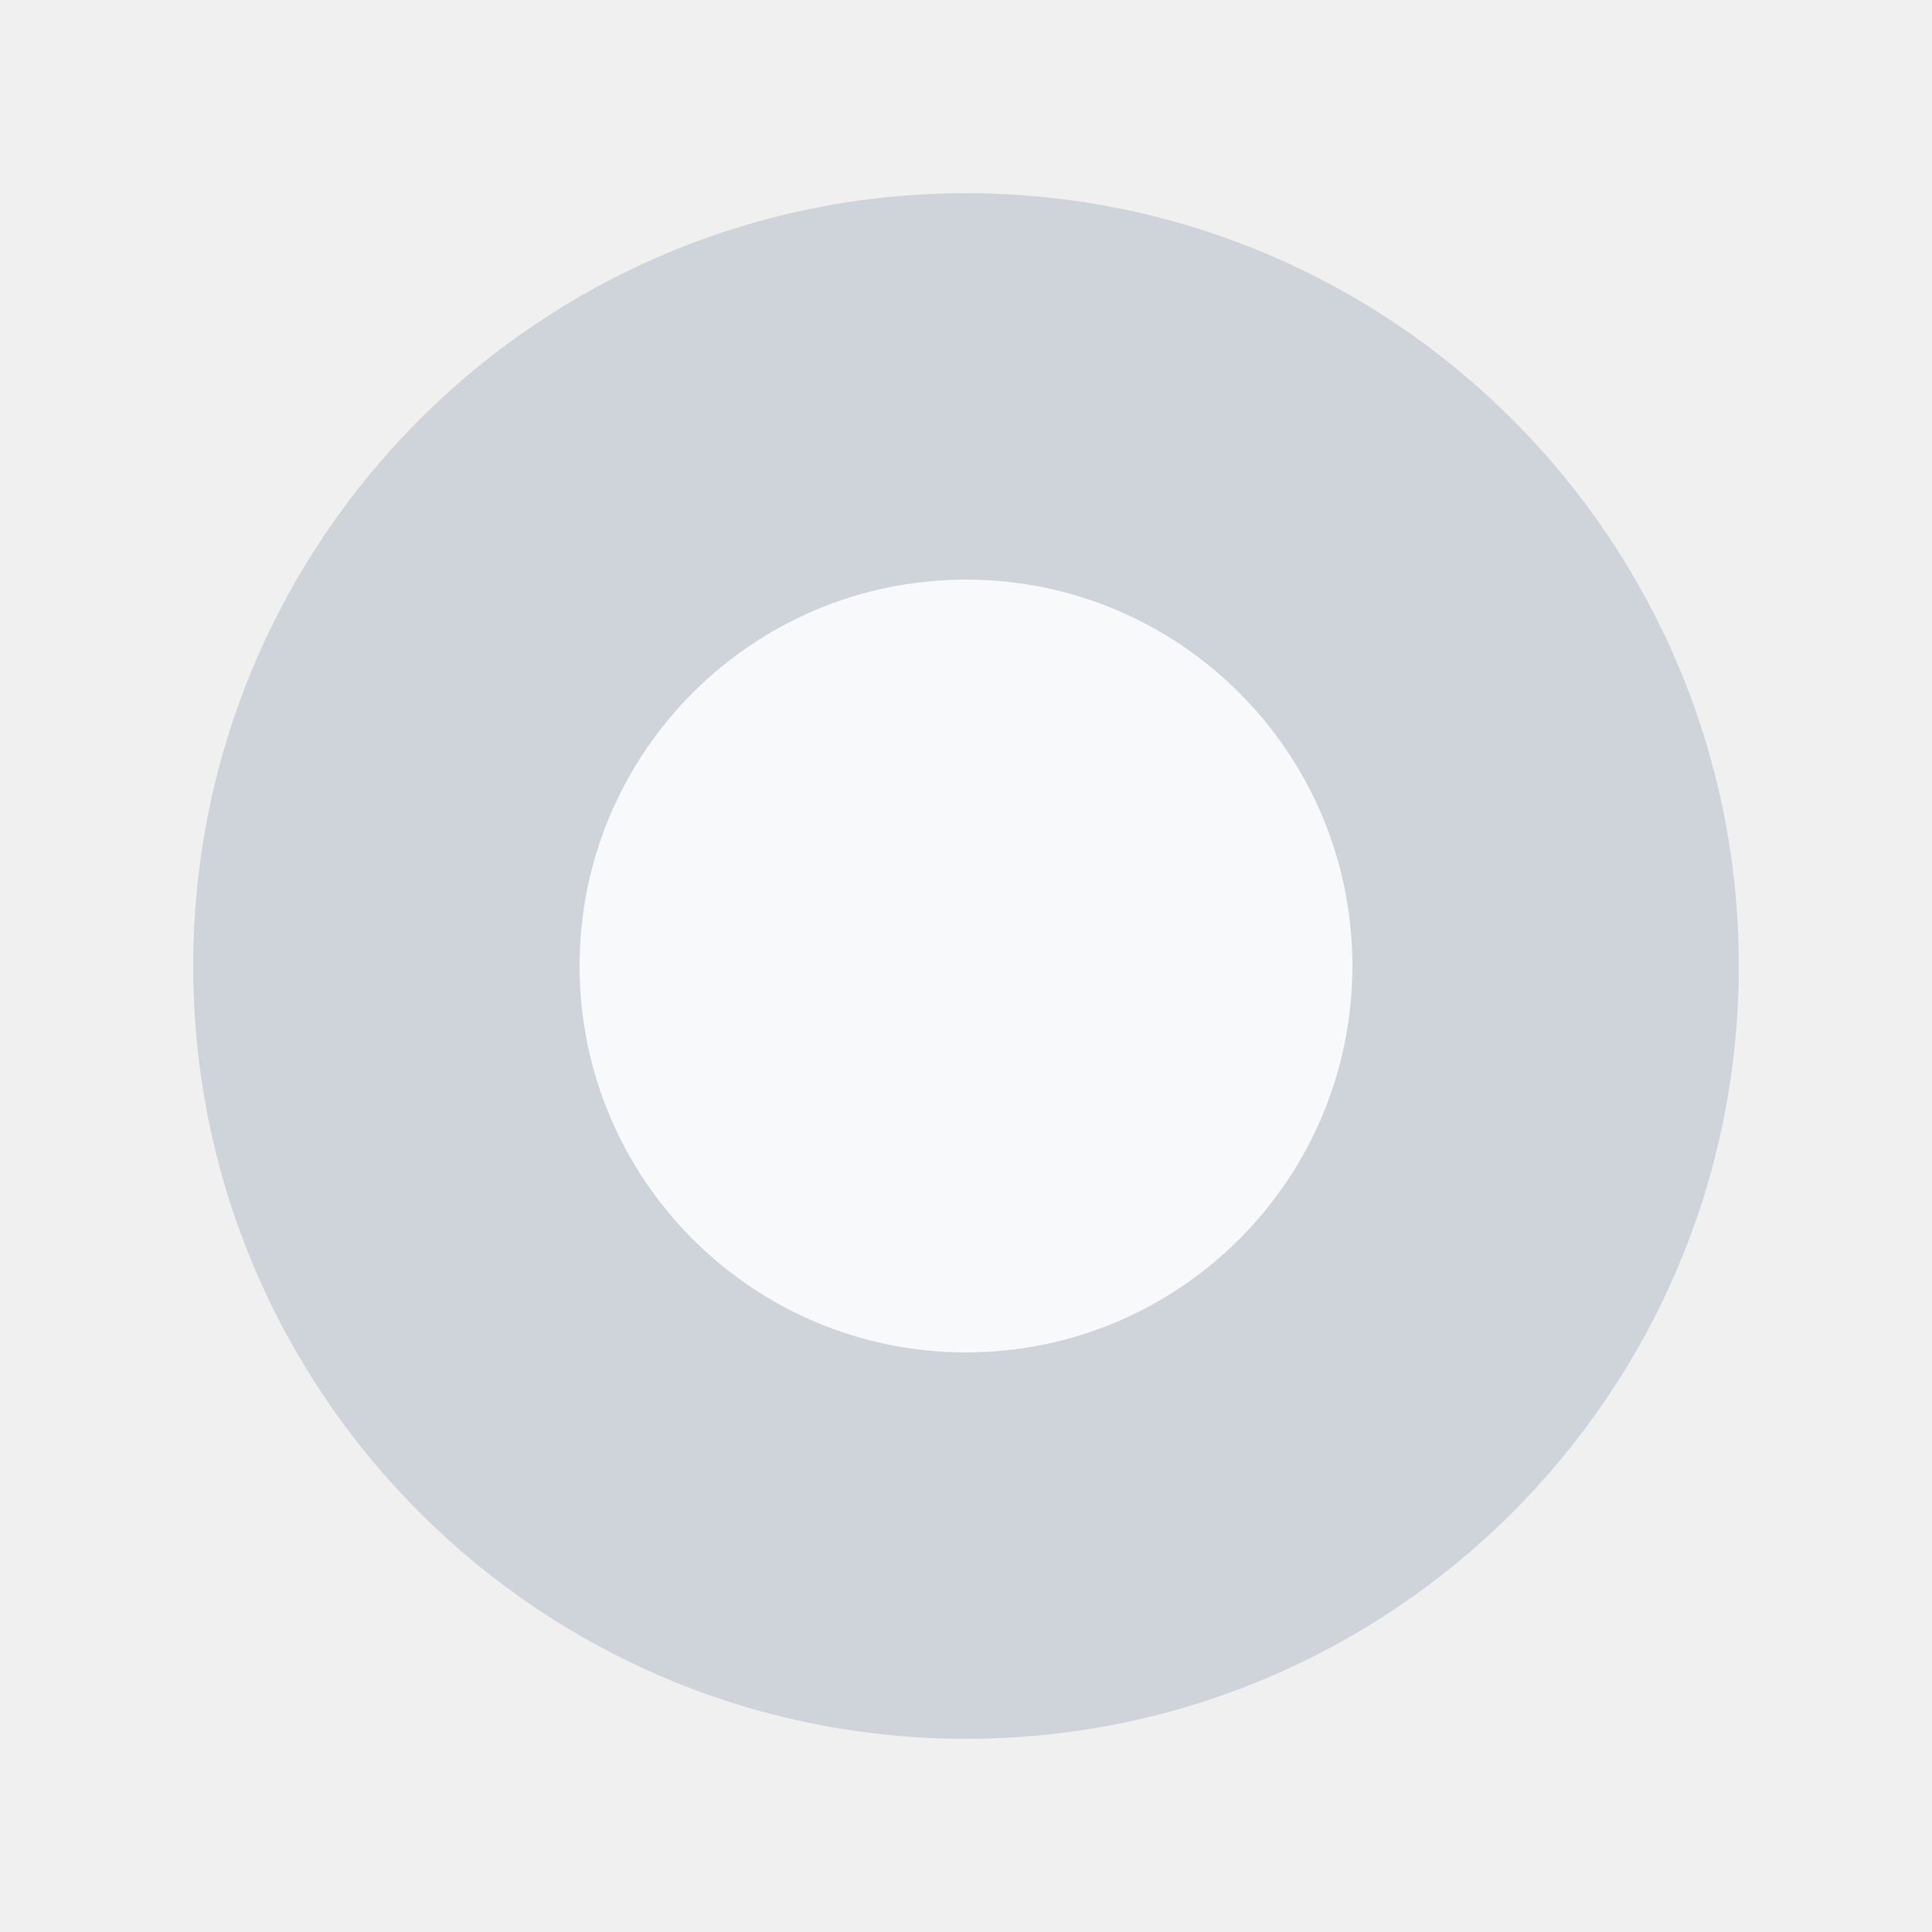
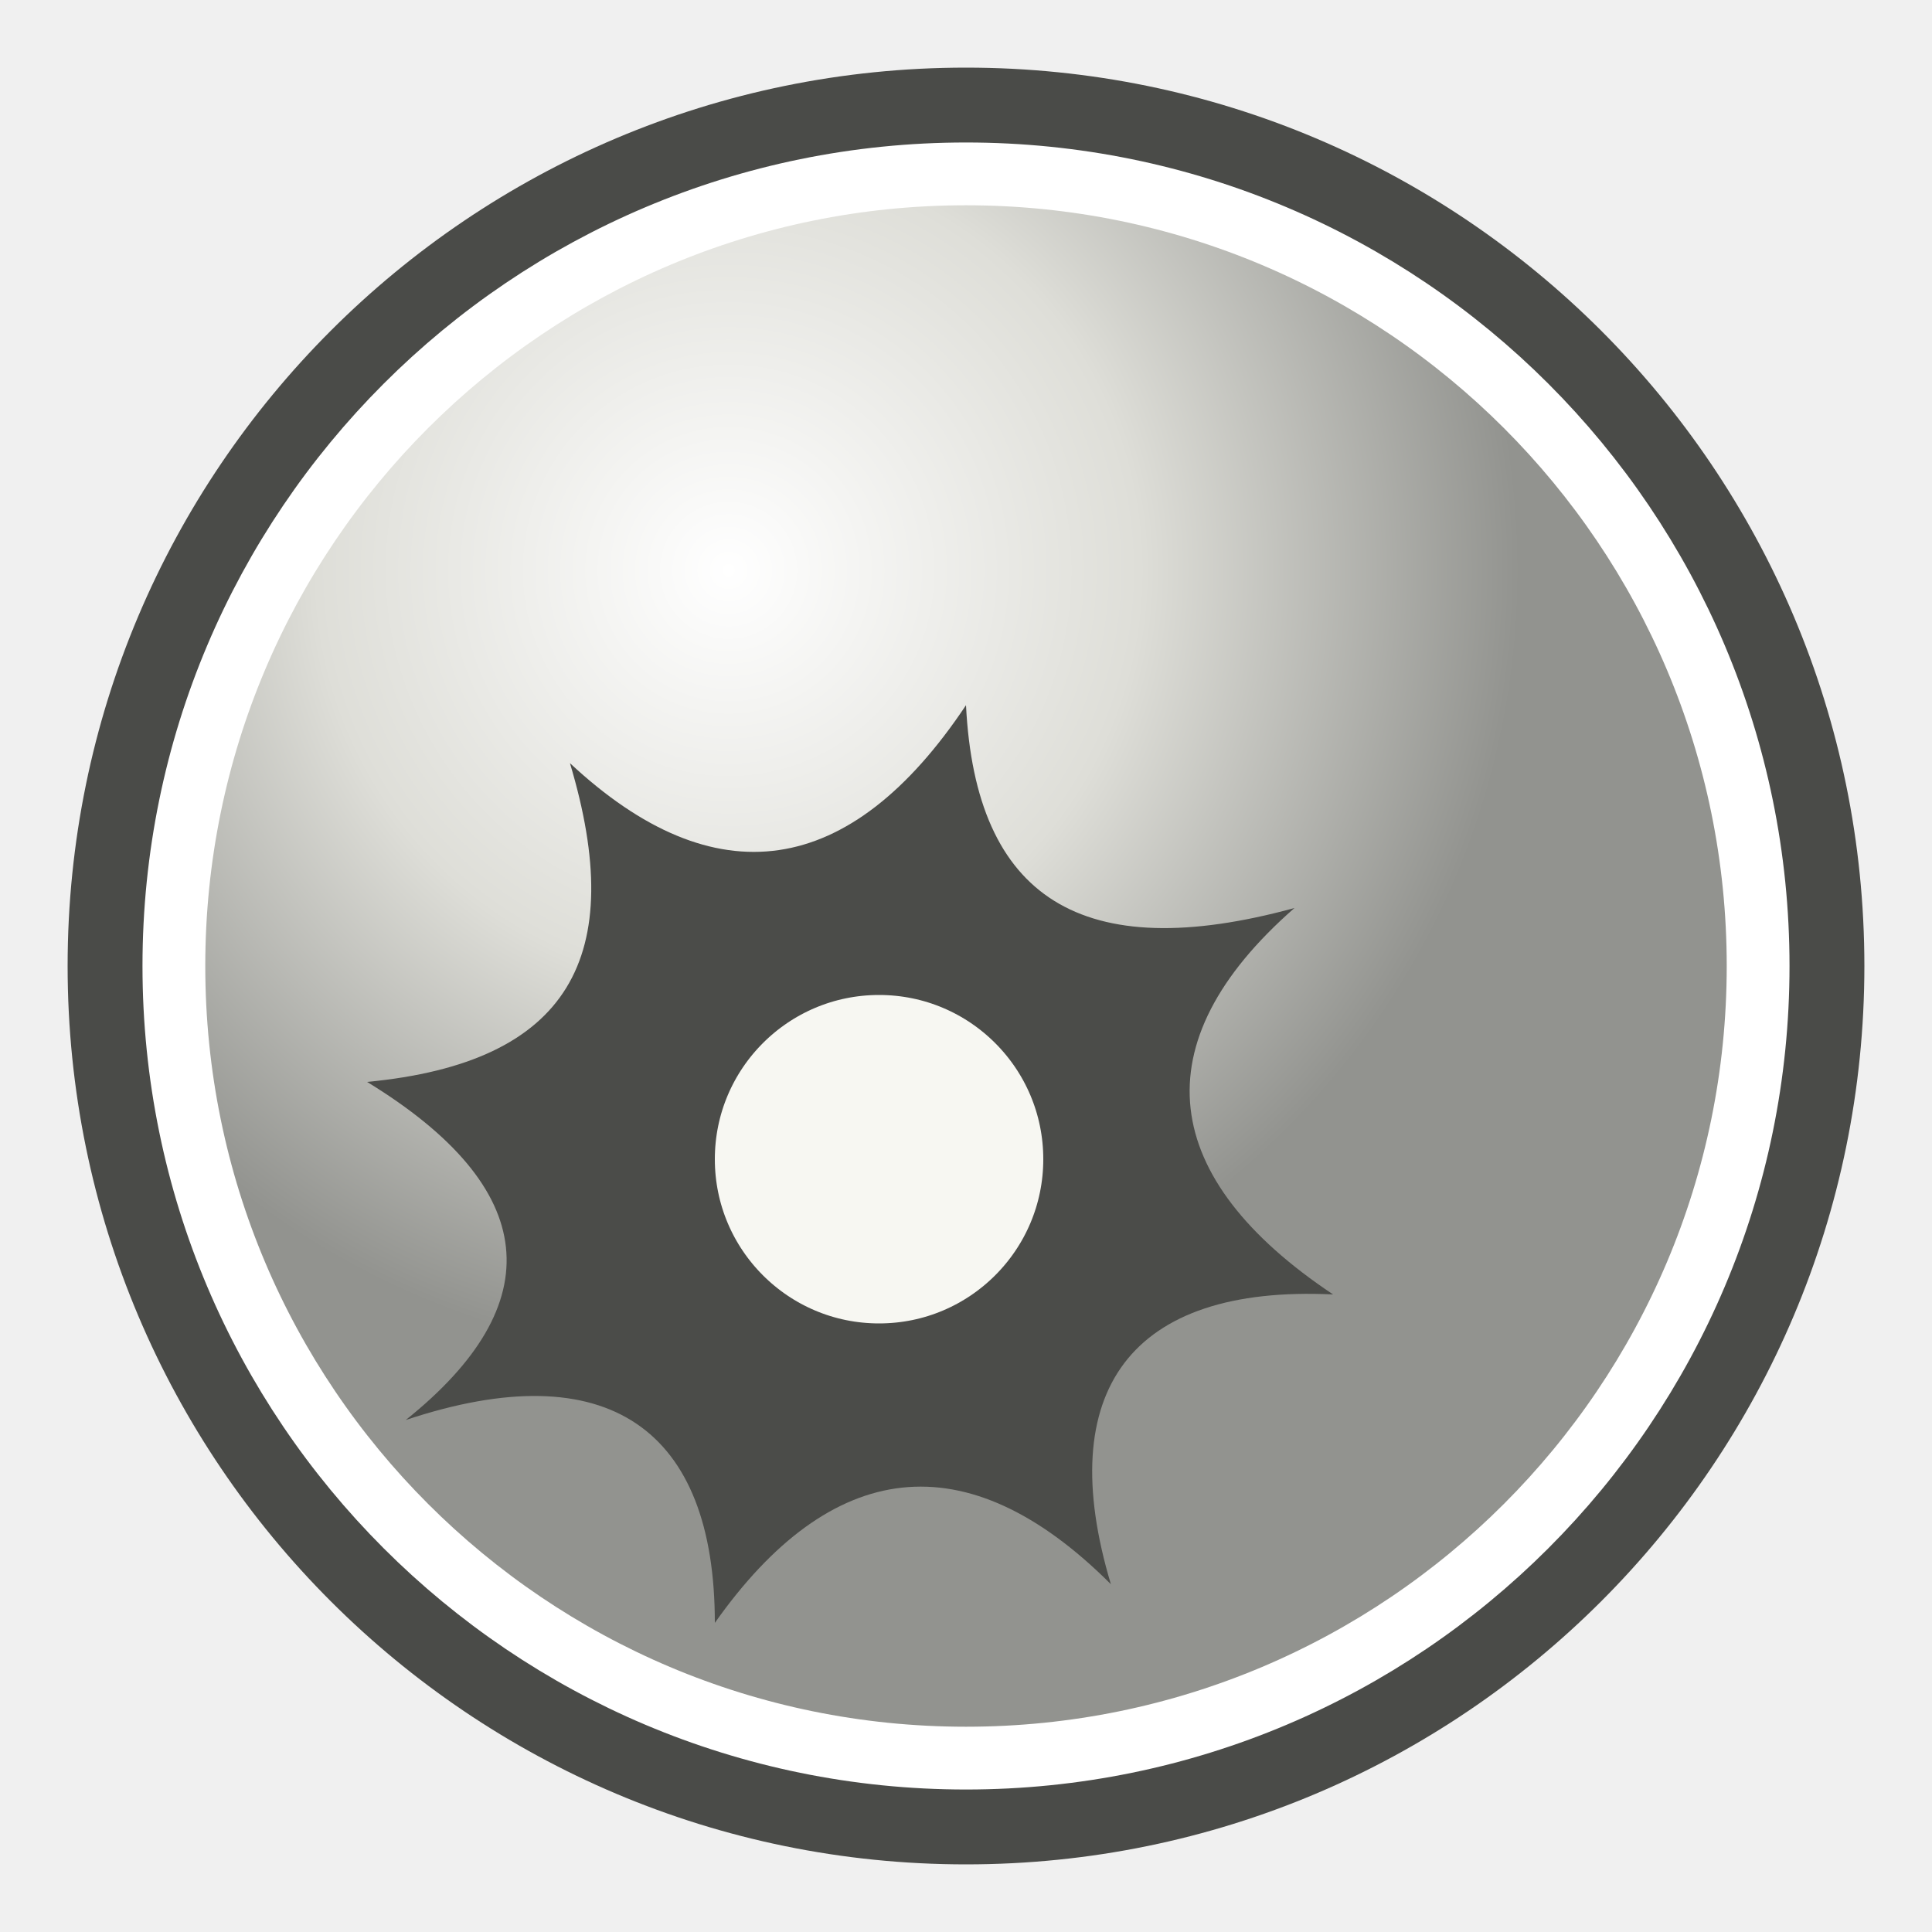
- <svg xmlns="http://www.w3.org/2000/svg" width="20" height="20" viewBox="0 0 20 20" fill="none">
-   <ellipse cx="10" cy="10" rx="8" ry="8" fill="#ced4da" />
-   <ellipse cx="10" cy="10" rx="4" ry="4" fill="#f8f9fa" />
+ <svg xmlns="http://www.w3.org/2000/svg" width="20" height="20" viewBox="0 0 20 20">
+   <defs>
+     <radialGradient id="e" cx="35%" cy="25%">
+       <stop stop-color="#fff" />
+       <stop offset=".52" stop-color="#deded8" />
+       <stop offset="1" stop-color="#92938f" />
+     </radialGradient>
+   </defs>
+   <circle cx="10" cy="10" r="9.3" fill="#4a4b48" />
+   <circle cx="10" cy="10" r="8.2" fill="url(#e)" stroke="#fff" stroke-width=".65" />
+   <path d="M3.8 11.2c2.1-.2 2.7-1.3 2.1-3.3 1.5 1.4 2.9 1.2 4.1-.6.1 2 1.2 2.7 3.4 2.1-1.6 1.4-1.4 2.8.4 4-2.1-.1-2.9 1-2.3 3-1.5-1.5-2.9-1.3-4.1.4 0-2-1.1-2.8-3.2-2.1 1.5-1.2 1.4-2.4-.4-3.5z" fill="#4b4c49" />
+   <circle cx="9.1" cy="12" r="2.25" fill="#f7f7f2" stroke="#4b4c49" stroke-width="1.1" />
</svg>
